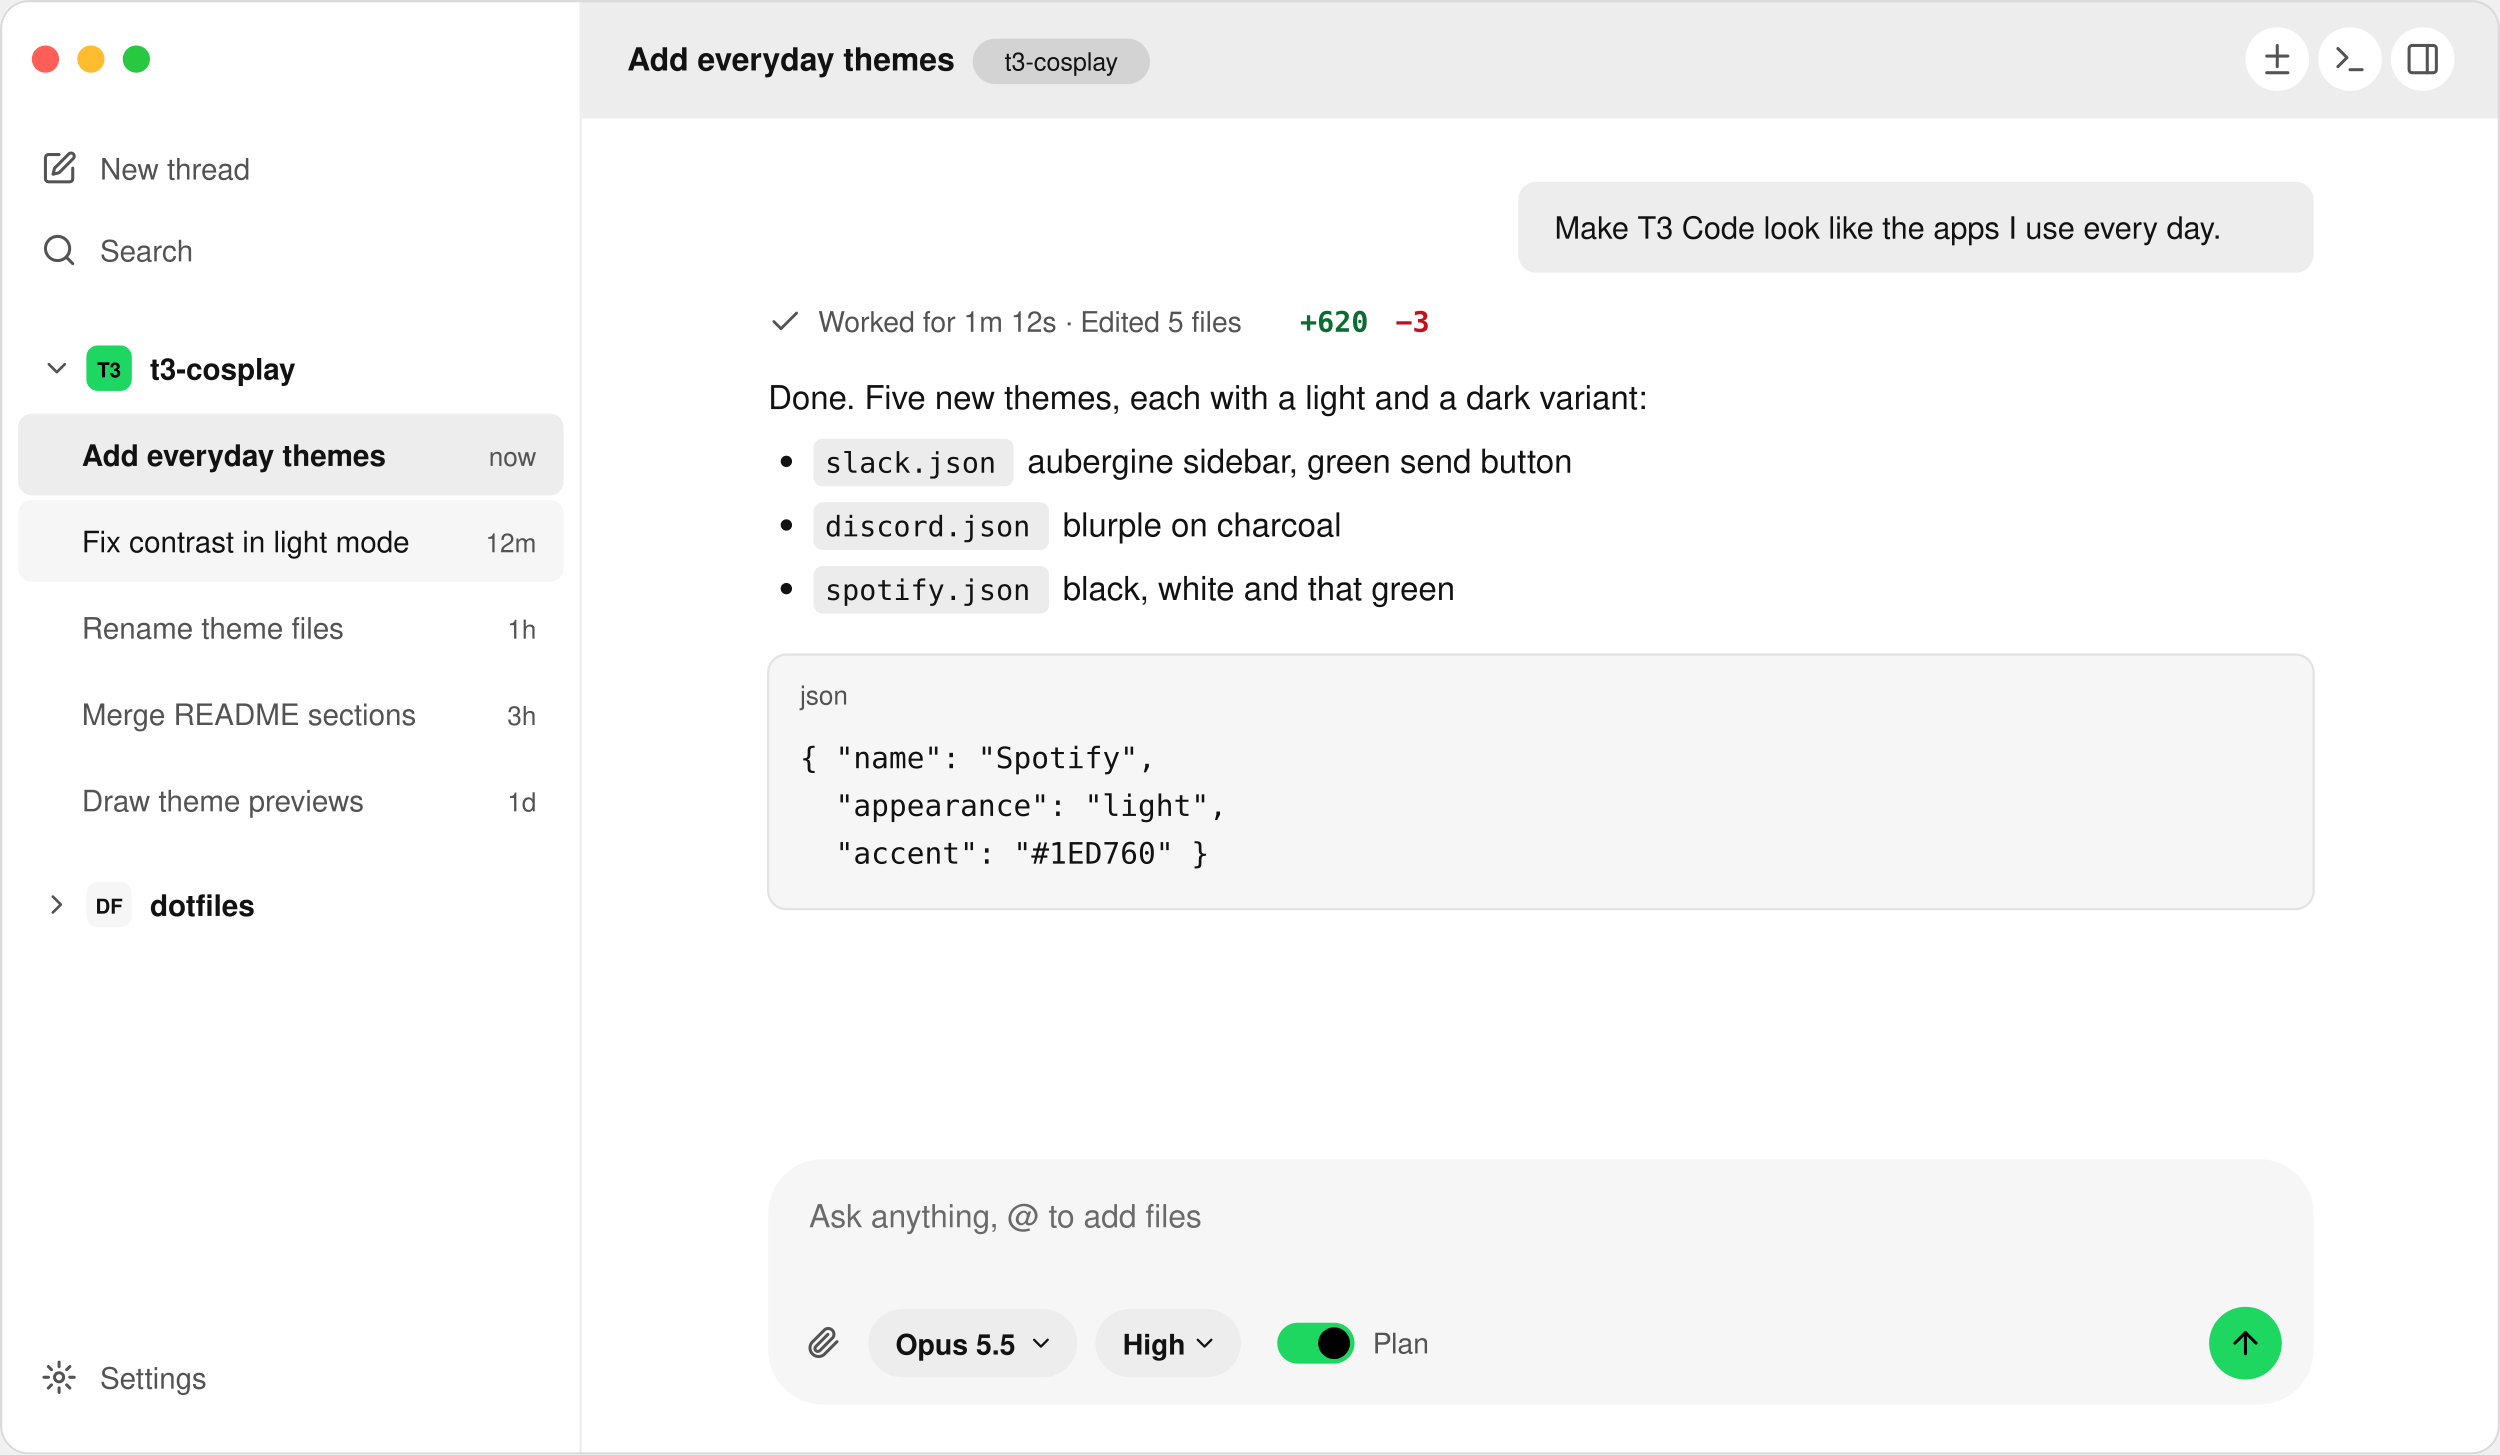
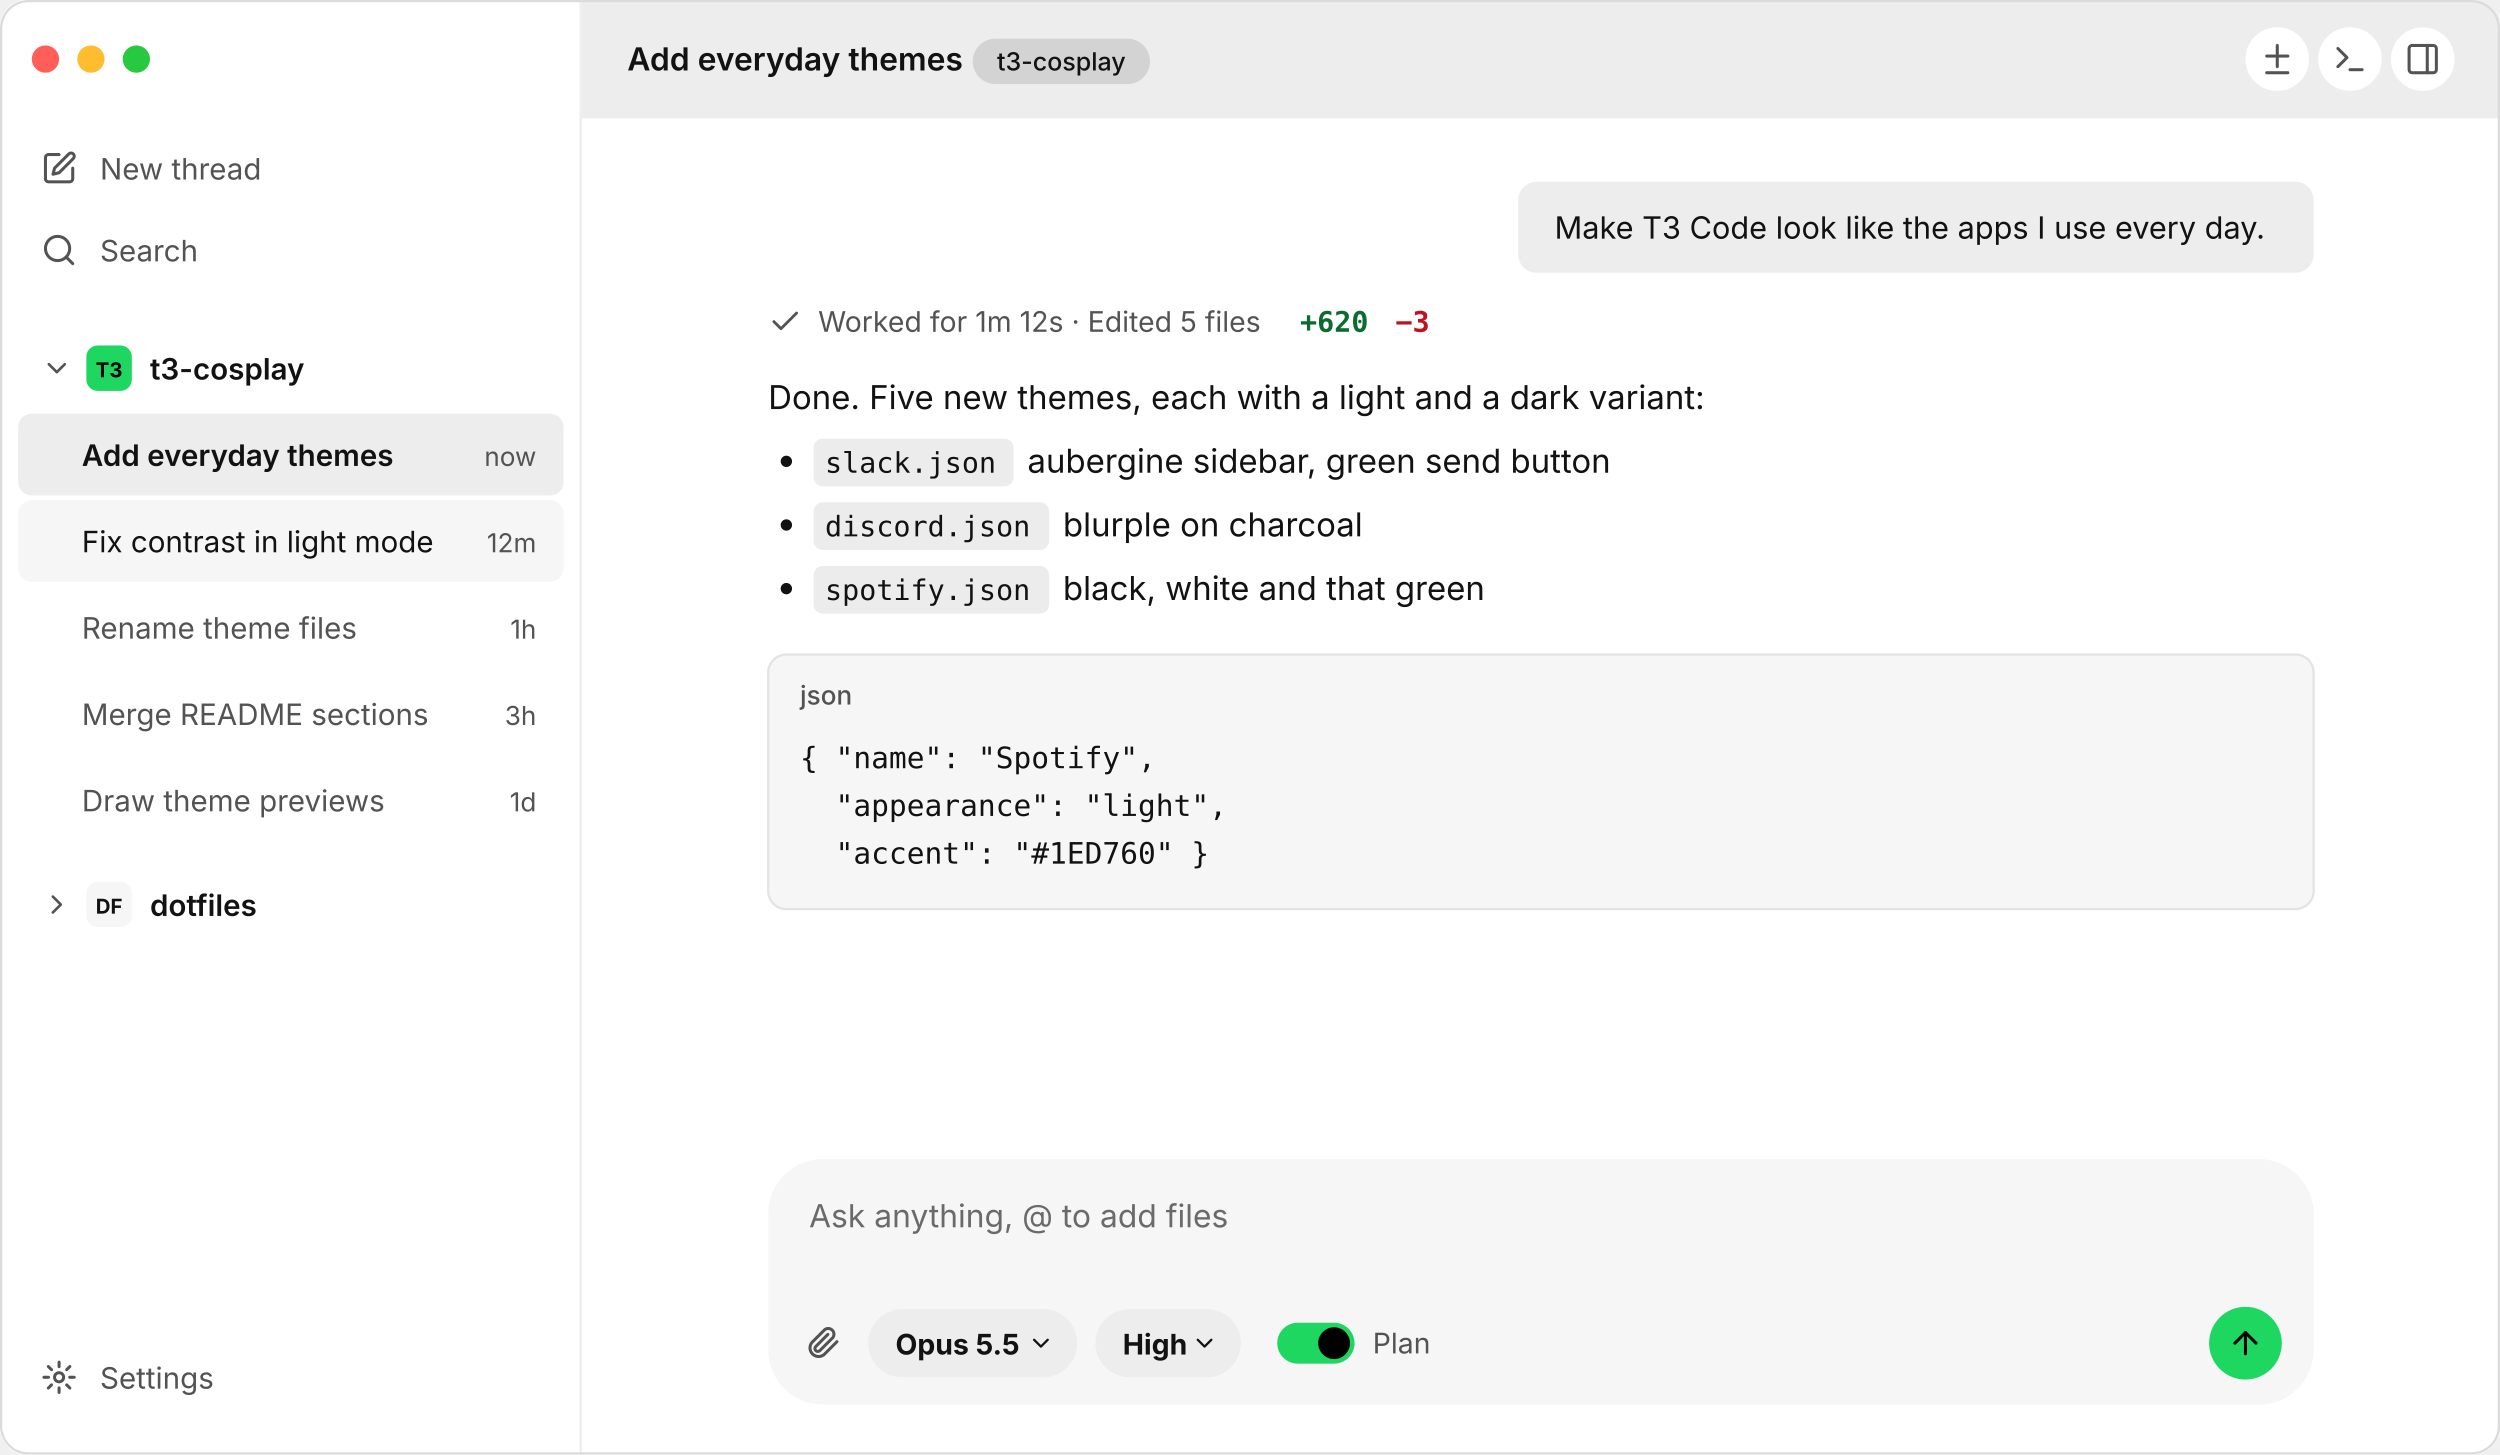
- <svg xmlns="http://www.w3.org/2000/svg" width="1100" height="640" viewBox="0 0 1100 640" font-family="'Circular Std',CircularSp,'Helvetica Neue',Helvetica,Arial,sans-serif">
+ <svg xmlns="http://www.w3.org/2000/svg" width="1100" height="640" viewBox="0 0 1100 640" font-family="-apple-system,BlinkMacSystemFont,'Inter Variable','Segoe UI',system-ui,sans-serif">
  <defs>
    <clipPath id="win">
      <rect width="100%" height="100%" rx="12" />
    </clipPath>
    <filter id="sh" x="-10%" y="-20%" width="120%" height="160%">
      <feDropShadow dx="0" dy="2" stdDeviation="4" flood-color="#000" flood-opacity="0.08" />
    </filter>
  </defs>
  <g clip-path="url(#win)">
    <rect x="0" y="0" width="1100" height="640" rx="0" fill="#FFFFFF" />
    <rect x="0" y="0" width="256" height="640" rx="0" fill="#FFFFFF" />
    <line x1="255.5" y1="0" x2="255.5" y2="640" stroke="#EDEDED" stroke-width="1" />
    <circle cx="20" cy="26" r="6" fill="#FF5F57" />
    <circle cx="40" cy="26" r="6" fill="#FEBC2E" />
    <circle cx="60" cy="26" r="6" fill="#28C840" />
    <g transform="translate(18 66) scale(0.6666667)" fill="none" stroke="#535353" stroke-width="2" stroke-linecap="round" stroke-linejoin="round">
      <path d="M12 3H5a2 2 0 0 0-2 2v14a2 2 0 0 0 2 2h14a2 2 0 0 0 2-2v-7" />
      <path d="M18.4 2.6a2.1 2.1 0 1 1 3 3L12 15l-4 1 1-4Z" />
    </g>
    <text x="44" y="79" fill="#535353" font-size="13" font-weight="400" text-anchor="start" xml:space="preserve">New thread</text>
    <g transform="translate(18 102) scale(0.6666667)" fill="none" stroke="#535353" stroke-width="2" stroke-linecap="round" stroke-linejoin="round">
      <circle cx="11" cy="11" r="8" />
      <path d="m21 21-4.3-4.3" />
    </g>
    <text x="44" y="115" fill="#535353" font-size="13" font-weight="400" text-anchor="start" xml:space="preserve">Search</text>
    <g transform="translate(18 155) scale(0.5833333)" fill="none" stroke="#535353" stroke-width="2" stroke-linecap="round" stroke-linejoin="round">
      <path d="m6 9 6 6 6-6" />
    </g>
    <rect x="38" y="152" width="20" height="20" rx="5" fill="#1ED760" />
    <text x="48" y="166" fill="#000000" font-size="9" font-weight="700" text-anchor="middle" xml:space="preserve">T3</text>
    <text x="66" y="167" fill="#121212" font-size="13" font-weight="600" text-anchor="start" xml:space="preserve">t3-cosplay</text>
    <rect x="8" y="182" width="240" height="36" rx="6" fill="#EDEDED" />
    <text x="36" y="205" fill="#121212" font-size="13" font-weight="600" text-anchor="start" xml:space="preserve">Add everyday themes</text>
    <text x="236" y="205" fill="#535353" font-size="11.5" font-weight="400" text-anchor="end" xml:space="preserve">now</text>
    <rect x="8" y="220" width="240" height="36" rx="6" fill="#F6F6F6" />
    <text x="36" y="243" fill="#121212" font-size="13" font-weight="400" text-anchor="start" xml:space="preserve">Fix contrast in light mode</text>
    <text x="236" y="243" fill="#535353" font-size="11.5" font-weight="400" text-anchor="end" xml:space="preserve">12m</text>
    <text x="36" y="281" fill="#535353" font-size="13" font-weight="400" text-anchor="start" xml:space="preserve">Rename theme files</text>
    <text x="236" y="281" fill="#535353" font-size="11.5" font-weight="400" text-anchor="end" xml:space="preserve">1h</text>
    <text x="36" y="319" fill="#535353" font-size="13" font-weight="400" text-anchor="start" xml:space="preserve">Merge README sections</text>
    <text x="236" y="319" fill="#535353" font-size="11.5" font-weight="400" text-anchor="end" xml:space="preserve">3h</text>
    <text x="36" y="357" fill="#535353" font-size="13" font-weight="400" text-anchor="start" xml:space="preserve">Draw theme previews</text>
    <text x="236" y="357" fill="#535353" font-size="11.5" font-weight="400" text-anchor="end" xml:space="preserve">1d</text>
    <g transform="translate(18 391) scale(0.5833333)" fill="none" stroke="#535353" stroke-width="2" stroke-linecap="round" stroke-linejoin="round">
      <path d="m9 18 6-6-6-6" />
    </g>
    <rect x="38" y="388" width="20" height="20" rx="5" fill="#F6F6F6" />
    <text x="48" y="402" fill="#121212" font-size="9" font-weight="700" text-anchor="middle" xml:space="preserve">DF</text>
    <text x="66" y="403" fill="#121212" font-size="13" font-weight="600" text-anchor="start" xml:space="preserve">dotfiles</text>
    <g transform="translate(18 598) scale(0.6666667)" fill="none" stroke="#535353" stroke-width="2" stroke-linecap="round" stroke-linejoin="round">
      <circle cx="12" cy="12" r="3" />
      <path d="M12 2v3M12 19v3M4.9 4.9l2.1 2.1M17 17l2.1 2.1M2 12h3M19 12h3M4.9 19.1 7 17M17 7l2.1-2.1" />
    </g>
    <text x="44" y="611" fill="#535353" font-size="13" font-weight="400" text-anchor="start" xml:space="preserve">Settings</text>
    <rect x="256" y="0" width="844" height="52" rx="0" fill="#EDEDED" />
    <line x1="256" y1="51.5" x2="1100" y2="51.5" stroke="#EDEDED" stroke-width="1" />
    <text x="276" y="31" fill="#121212" font-size="14" font-weight="600" text-anchor="start" xml:space="preserve">Add everyday themes</text>
    <rect x="428" y="17" width="78" height="20" rx="10.0" fill="#D3D3D3" />
    <text x="467" y="31" fill="#121212" font-size="11" font-weight="500" text-anchor="middle" xml:space="preserve">t3-cosplay</text>
    <rect x="1052" y="12" width="28" height="28" rx="14.0" fill="#FFFFFF" />
    <g transform="translate(1058 18) scale(0.6666667)" fill="none" stroke="#535353" stroke-width="2" stroke-linecap="round" stroke-linejoin="round">
      <rect x="3" y="3" width="18" height="18" rx="2" />
      <path d="M15 3v18" />
    </g>
    <rect x="1020" y="12" width="28" height="28" rx="14.0" fill="#FFFFFF" />
    <g transform="translate(1026 18) scale(0.6666667)" fill="none" stroke="#535353" stroke-width="2" stroke-linecap="round" stroke-linejoin="round">
      <path d="m4 17 6-6-6-6" />
      <path d="M12 19h8" />
    </g>
    <rect x="988" y="12" width="28" height="28" rx="14.0" fill="#FFFFFF" />
    <g transform="translate(994 18) scale(0.6666667)" fill="none" stroke="#535353" stroke-width="2" stroke-linecap="round" stroke-linejoin="round">
      <path d="M12 3v14M5 10h14M5 21h14" />
    </g>
    <rect x="668.0" y="80" width="350" height="40" rx="8" fill="#EDEDED" />
    <text x="684.0" y="105" fill="#121212" font-size="13.5" font-weight="400" text-anchor="start" xml:space="preserve">Make T3 Code look like the apps I use every day.</text>
    <g transform="translate(338.0 134) scale(0.625)" fill="none" stroke="#535353" stroke-width="2" stroke-linecap="round" stroke-linejoin="round">
      <path d="M20 6 9 17l-5-5" />
    </g>
    <text x="360.0" y="146" fill="#535353" font-size="12.5" font-weight="400" text-anchor="start" xml:space="preserve">Worked for 1m 12s · Edited 5 files</text>
    <text x="572.0" y="146" fill="#0B6B30" font-size="12.5" font-weight="600" text-anchor="start" font-family="ui-monospace,'SF Mono',SFMono-Regular,Menlo,Consolas,monospace" xml:space="preserve">+620</text>
    <text x="614.0" y="146" fill="#C1111F" font-size="12.5" font-weight="600" text-anchor="start" font-family="ui-monospace,'SF Mono',SFMono-Regular,Menlo,Consolas,monospace" xml:space="preserve">−3</text>
    <text x="338.0" y="180" fill="#121212" font-size="14.5" font-weight="400" text-anchor="start" xml:space="preserve">Done. Five new themes, each with a light and a dark variant:</text>
    <circle cx="346.0" cy="203" r="2.5" fill="#121212" />
    <rect x="358.0" y="193" width="88.0" height="21" rx="4" fill="#ECECEC" />
    <text x="363.0" y="208" fill="#121212" font-size="12.5" font-weight="400" text-anchor="start" font-family="ui-monospace,'SF Mono',SFMono-Regular,Menlo,Consolas,monospace" xml:space="preserve">slack.json</text>
    <text x="448.0" y="208" fill="#121212" font-size="14.5" font-weight="400" text-anchor="start" xml:space="preserve"> aubergine sidebar, green send button</text>
    <circle cx="346.0" cy="231" r="2.5" fill="#121212" />
    <rect x="358.0" y="221" width="103.6" height="21" rx="4" fill="#ECECEC" />
    <text x="363.0" y="236" fill="#121212" font-size="12.5" font-weight="400" text-anchor="start" font-family="ui-monospace,'SF Mono',SFMono-Regular,Menlo,Consolas,monospace" xml:space="preserve">discord.json</text>
    <text x="463.6" y="236" fill="#121212" font-size="14.5" font-weight="400" text-anchor="start" xml:space="preserve"> blurple on charcoal</text>
    <circle cx="346.0" cy="259" r="2.5" fill="#121212" />
    <rect x="358.0" y="249" width="103.6" height="21" rx="4" fill="#ECECEC" />
    <text x="363.0" y="264" fill="#121212" font-size="12.5" font-weight="400" text-anchor="start" font-family="ui-monospace,'SF Mono',SFMono-Regular,Menlo,Consolas,monospace" xml:space="preserve">spotify.json</text>
    <text x="463.6" y="264" fill="#121212" font-size="14.5" font-weight="400" text-anchor="start" xml:space="preserve"> black, white and that green</text>
    <rect x="338.0" y="288" width="680" height="112" rx="8" fill="#F6F6F6" stroke="#E3E3E3" stroke-width="1" />
    <text x="352.0" y="310" fill="#525252" font-size="11.5" font-weight="500" text-anchor="start" xml:space="preserve">json</text>
    <text x="352.0" y="338" fill="#121212" font-size="13" font-weight="400" text-anchor="start" font-family="ui-monospace,'SF Mono',SFMono-Regular,Menlo,Consolas,monospace" xml:space="preserve">{ "name": "Spotify",</text>
    <text x="352.0" y="359" fill="#121212" font-size="13" font-weight="400" text-anchor="start" font-family="ui-monospace,'SF Mono',SFMono-Regular,Menlo,Consolas,monospace" xml:space="preserve">  "appearance": "light",</text>
    <text x="352.0" y="380" fill="#121212" font-size="13" font-weight="400" text-anchor="start" font-family="ui-monospace,'SF Mono',SFMono-Regular,Menlo,Consolas,monospace" xml:space="preserve">  "accent": "#1ED760" }</text>
    <rect x="338.0" y="510" width="680" height="108" rx="24" fill="#F6F6F6" />
    <text x="356.0" y="540" fill="#6A6A6A" font-size="14" font-weight="400" text-anchor="start" xml:space="preserve">Ask anything, @ to add files</text>
    <g transform="translate(354.0 583) scale(0.6666667)" fill="none" stroke="#535353" stroke-width="2" stroke-linecap="round" stroke-linejoin="round">
      <path d="m21.4 11-8.6 8.6a5.7 5.7 0 0 1-8-8l8.6-8.6a3.8 3.8 0 0 1 5.3 5.3l-8.6 8.6a1.9 1.9 0 0 1-2.7-2.7l8-8" />
    </g>
    <rect x="382.0" y="576" width="92" height="30" rx="15.0" fill="#EDEDED" />
    <text x="394.0" y="596" fill="#121212" font-size="12.5" font-weight="700" text-anchor="start" xml:space="preserve">Opus 5.5</text>
    <g transform="translate(452.0 585) scale(0.5)" fill="none" stroke="#121212" stroke-width="2" stroke-linecap="round" stroke-linejoin="round">
      <path d="m6 9 6 6 6-6" />
    </g>
    <rect x="482.0" y="576" width="64" height="30" rx="15.0" fill="#EDEDED" />
    <text x="494.0" y="596" fill="#121212" font-size="12.5" font-weight="700" text-anchor="start" xml:space="preserve">High</text>
    <g transform="translate(524.0 585) scale(0.5)" fill="none" stroke="#121212" stroke-width="2" stroke-linecap="round" stroke-linejoin="round">
      <path d="m6 9 6 6 6-6" />
    </g>
    <rect x="562.0" y="582" width="34" height="18" rx="9" fill="#1ED760" />
    <circle cx="587.0" cy="591" r="7" fill="#000000" />
    <text x="604.0" y="595.5" fill="#535353" font-size="12.5" font-weight="400" text-anchor="start" xml:space="preserve">Plan</text>
    <circle cx="988.0" cy="591" r="16" fill="#1ED760" />
    <g transform="translate(980.0 583) scale(0.6666667)" fill="none" stroke="#000000" stroke-width="2" stroke-linecap="round" stroke-linejoin="round">
      <path d="m5 12 7-7 7 7" />
      <path d="M12 19V5" />
    </g>
  </g>
  <rect x="0.5" y="0.5" width="1099" height="639" rx="12" fill="none" stroke="#DBDBDB" />
</svg>
